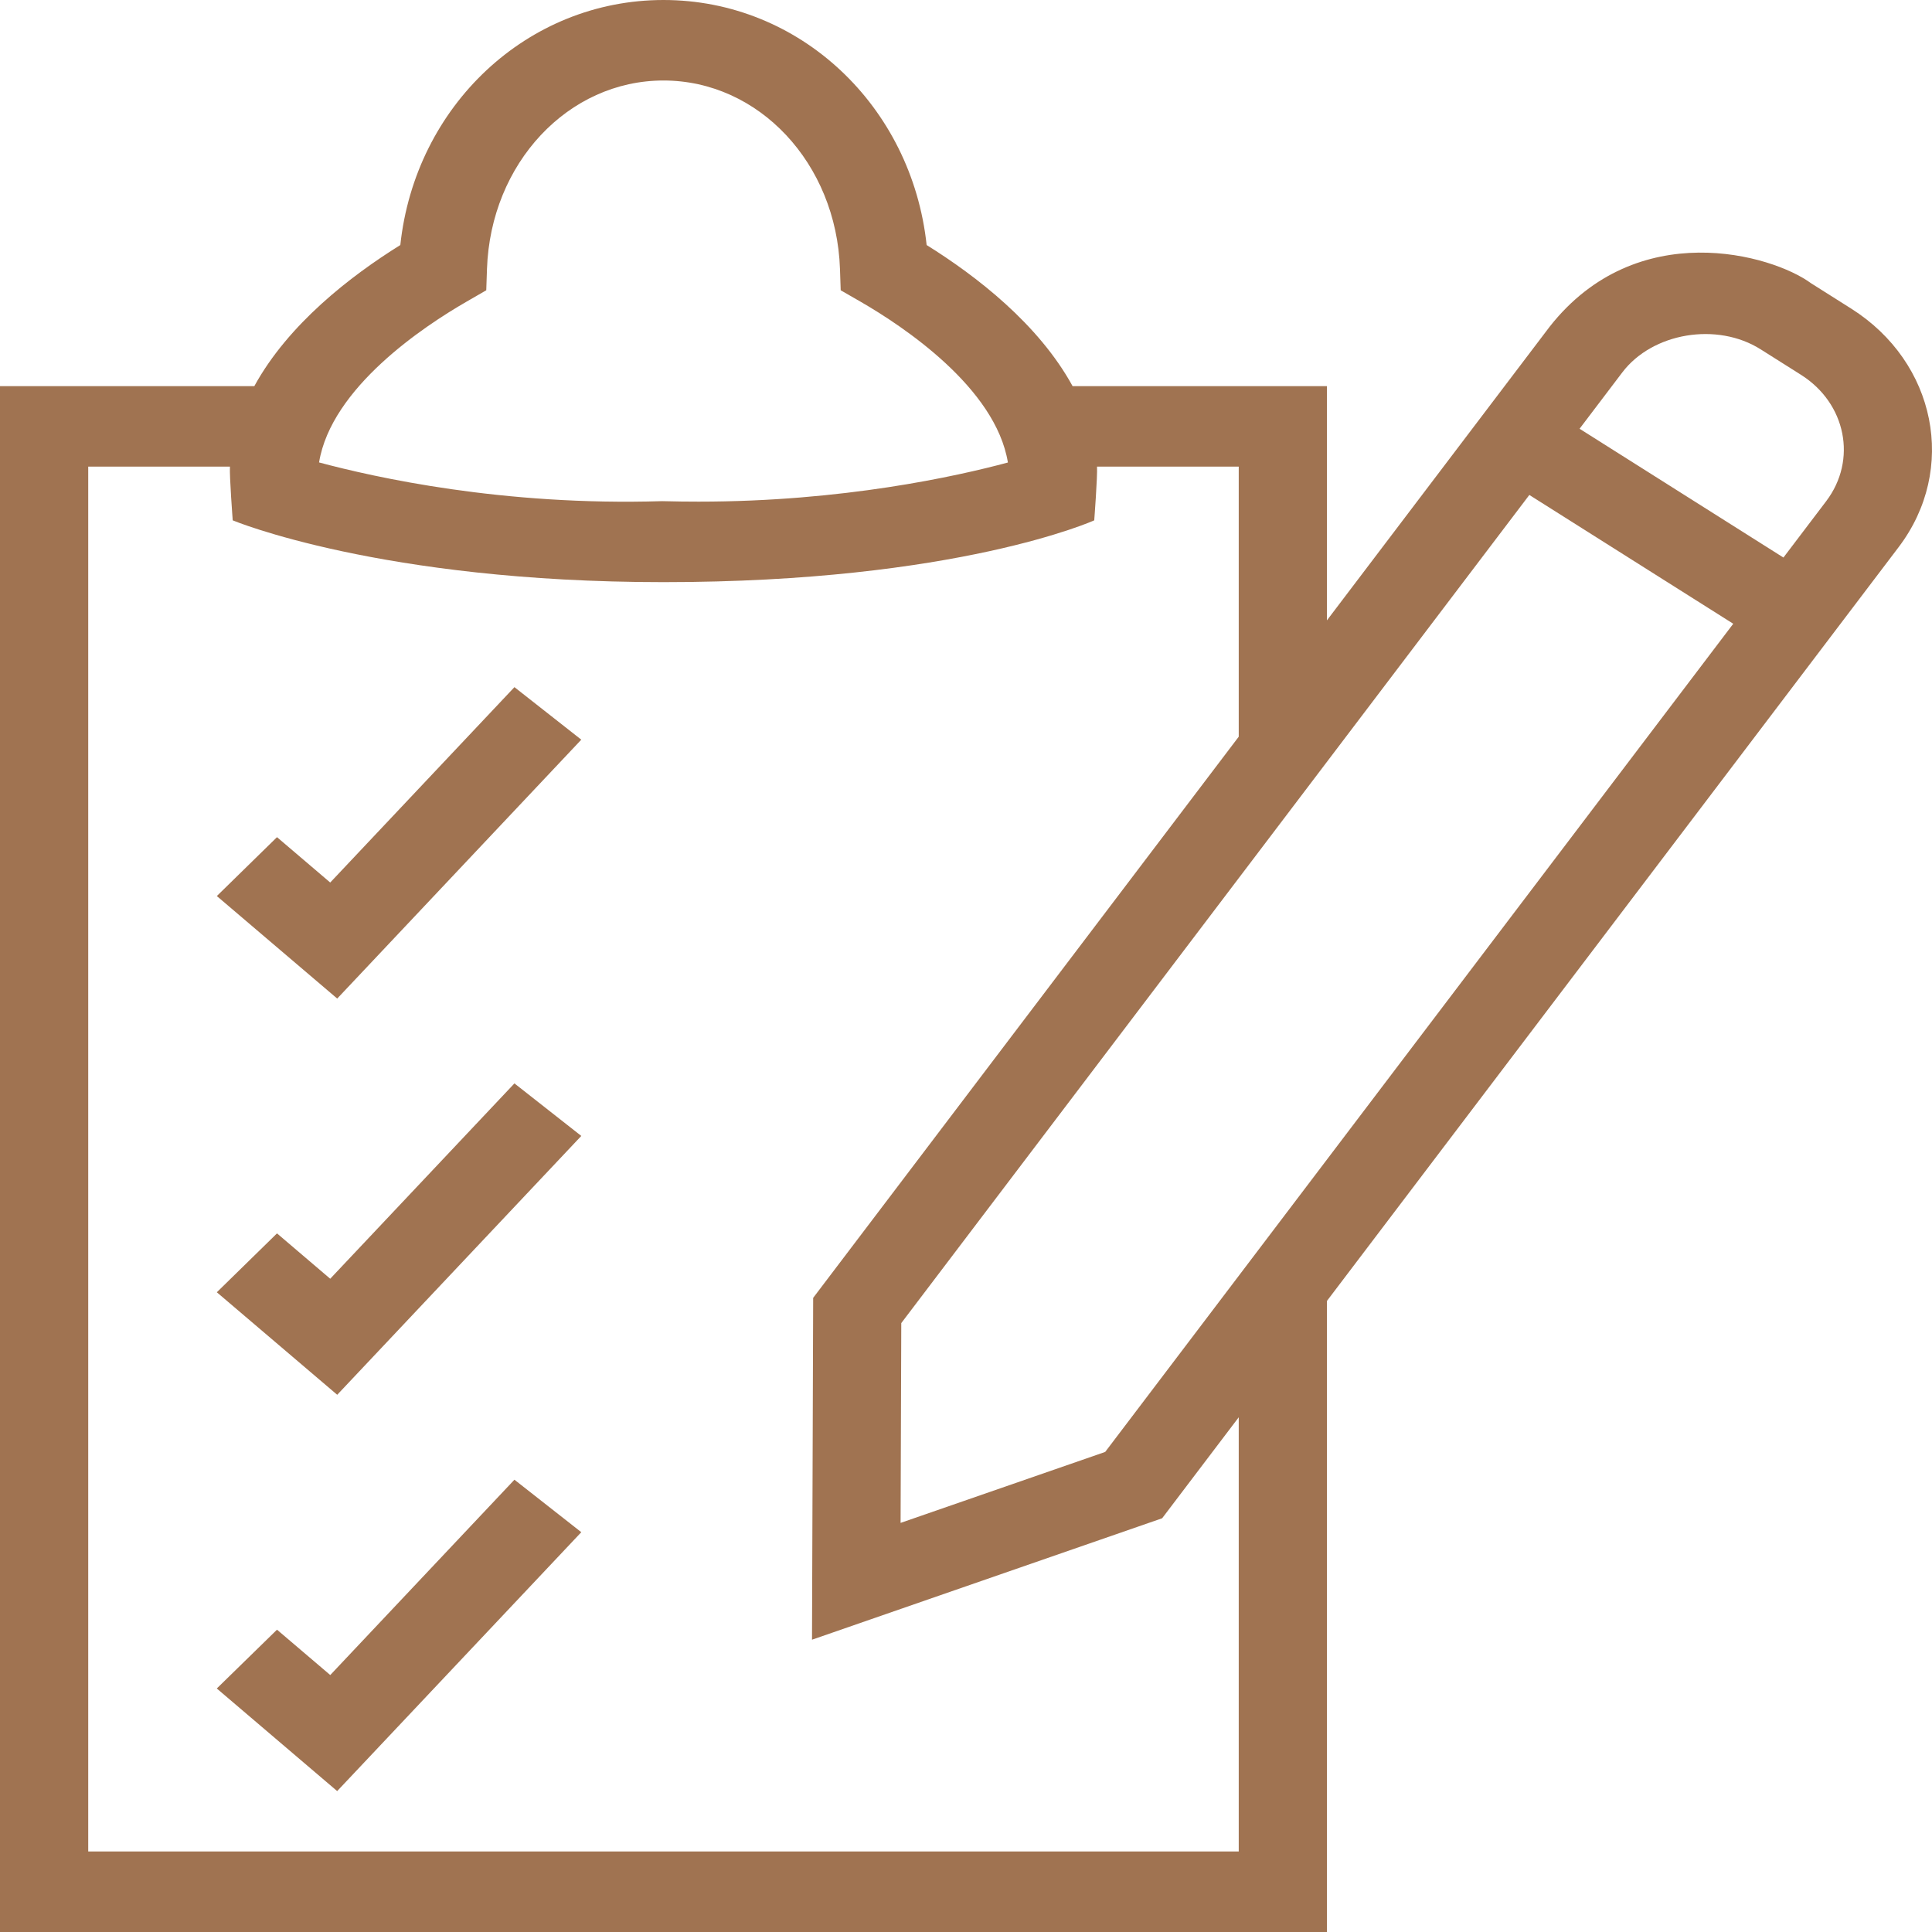
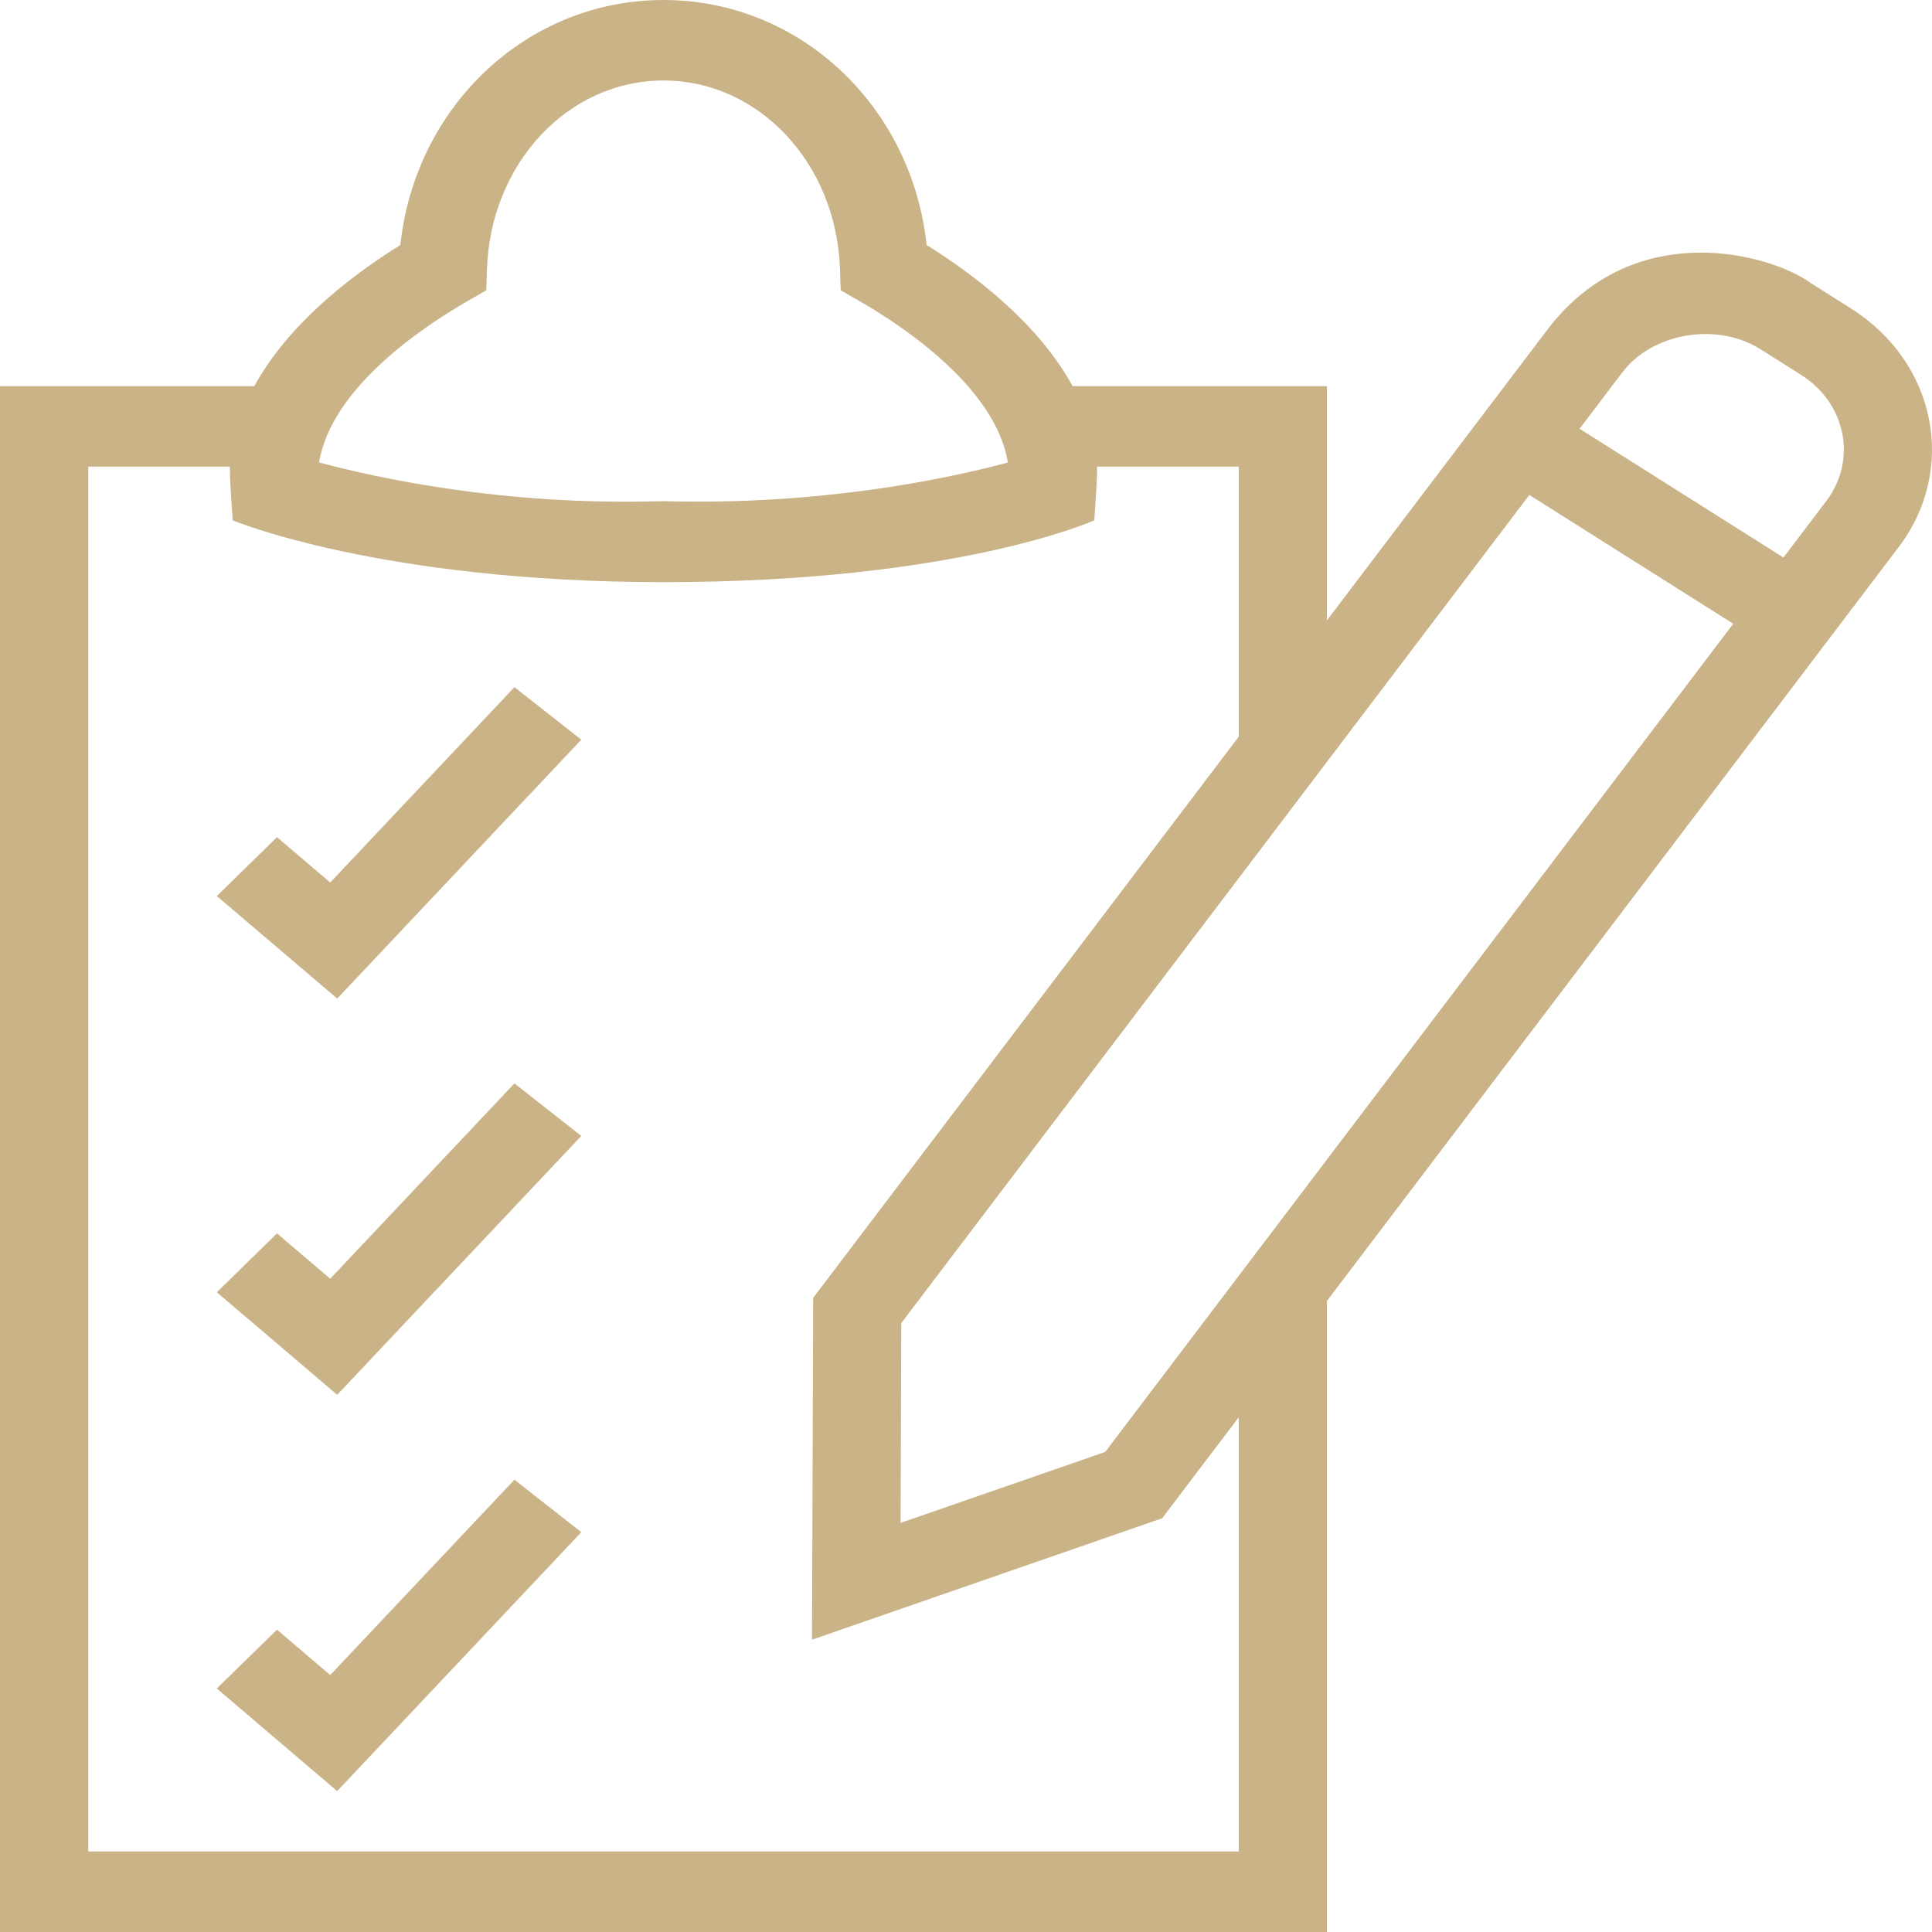
<svg xmlns="http://www.w3.org/2000/svg" width="48" height="48" viewBox="0 0 48 48" fill="">
-   <path d="M8.204 21.926L6.882 20.799L5.387 22.262L8.378 24.809L14.442 18.377L12.781 17.072L8.204 21.926Z" fill="#A07351" />
-   <path d="M8.204 31.77L6.882 30.643L5.387 32.106L8.378 34.653L14.442 28.222L12.781 26.917L8.204 31.77Z" fill="#A07351" />
-   <path d="M8.205 41.616L6.882 40.489L5.386 41.95L8.377 44.499L14.442 38.067L12.781 36.763L8.205 41.616Z" fill="#A07351" />
-   <path d="M45.992 7.667L44.993 7.036C44.03 6.327 40.672 5.36 38.503 8.114L32.967 15.413V9.593H26.648C25.804 8.052 24.257 6.857 23.022 6.088C22.652 2.634 19.872 0 16.484 0C13.096 0 10.315 2.634 9.946 6.088C8.71 6.857 7.163 8.052 6.319 9.593H0V48H32.967V32.322L47.173 13.591C48.636 11.66 48.106 9.004 45.992 7.667ZM37.996 12.297L43.062 15.497L27.458 36.073L22.375 37.836L22.392 32.872L37.996 12.297ZM11.589 7.496L12.081 7.212L12.099 6.681C12.189 4.056 14.115 2 16.484 2C18.853 2 20.779 4.056 20.869 6.681L20.887 7.212L21.379 7.495C22.436 8.105 24.737 9.631 25.041 11.491C23.77 11.833 20.939 12.463 17.357 12.463C17.082 12.463 16.801 12.46 16.451 12.451C12.485 12.574 9.302 11.857 7.927 11.489C8.231 9.63 10.532 8.105 11.589 7.496ZM30.776 46H2.192V11.593H5.713C5.698 11.823 5.782 12.928 5.782 12.928C5.782 12.928 9.454 14.463 16.484 14.463C23.792 14.463 27.186 12.928 27.186 12.928C27.186 12.928 27.27 11.823 27.255 11.593H30.776V18.303L20.203 32.245L20.174 40.738L28.873 37.721L30.776 35.212V46ZM45.371 12.452L44.309 13.852L39.244 10.652L40.305 9.253C41.052 8.267 42.658 7.992 43.746 8.681L44.745 9.312C45.866 10.02 46.147 11.429 45.371 12.452Z" fill="#A07351" />
+   <path d="M8.204 21.926L6.882 20.799L5.387 22.262L8.378 24.809L14.442 18.377L12.781 17.072L8.204 21.926Z" fill="#CAB387" />
+   <path d="M8.204 31.77L6.882 30.643L5.387 32.106L8.378 34.653L14.442 28.222L12.781 26.917L8.204 31.77Z" fill="#CAB387" />
+   <path d="M8.205 41.616L6.882 40.489L5.386 41.95L8.377 44.499L14.442 38.067L12.781 36.763L8.205 41.616Z" fill="#CAB387" />
+   <path d="M45.992 7.667L44.993 7.036C44.03 6.327 40.672 5.36 38.503 8.114L32.967 15.413V9.593H26.648C25.804 8.052 24.257 6.857 23.022 6.088C22.652 2.634 19.872 0 16.484 0C13.096 0 10.315 2.634 9.946 6.088C8.71 6.857 7.163 8.052 6.319 9.593H0V48H32.967V32.322L47.173 13.591C48.636 11.66 48.106 9.004 45.992 7.667ZM37.996 12.297L43.062 15.497L27.458 36.073L22.375 37.836L22.392 32.872L37.996 12.297ZM11.589 7.496L12.081 7.212L12.099 6.681C12.189 4.056 14.115 2 16.484 2C18.853 2 20.779 4.056 20.869 6.681L20.887 7.212L21.379 7.495C22.436 8.105 24.737 9.631 25.041 11.491C23.77 11.833 20.939 12.463 17.357 12.463C17.082 12.463 16.801 12.46 16.451 12.451C12.485 12.574 9.302 11.857 7.927 11.489C8.231 9.63 10.532 8.105 11.589 7.496ZM30.776 46H2.192V11.593H5.713C5.698 11.823 5.782 12.928 5.782 12.928C5.782 12.928 9.454 14.463 16.484 14.463C23.792 14.463 27.186 12.928 27.186 12.928C27.186 12.928 27.27 11.823 27.255 11.593H30.776V18.303L20.203 32.245L20.174 40.738L28.873 37.721L30.776 35.212V46ZM45.371 12.452L44.309 13.852L39.244 10.652L40.305 9.253C41.052 8.267 42.658 7.992 43.746 8.681L44.745 9.312C45.866 10.02 46.147 11.429 45.371 12.452Z" fill="#CAB387" />
</svg>
